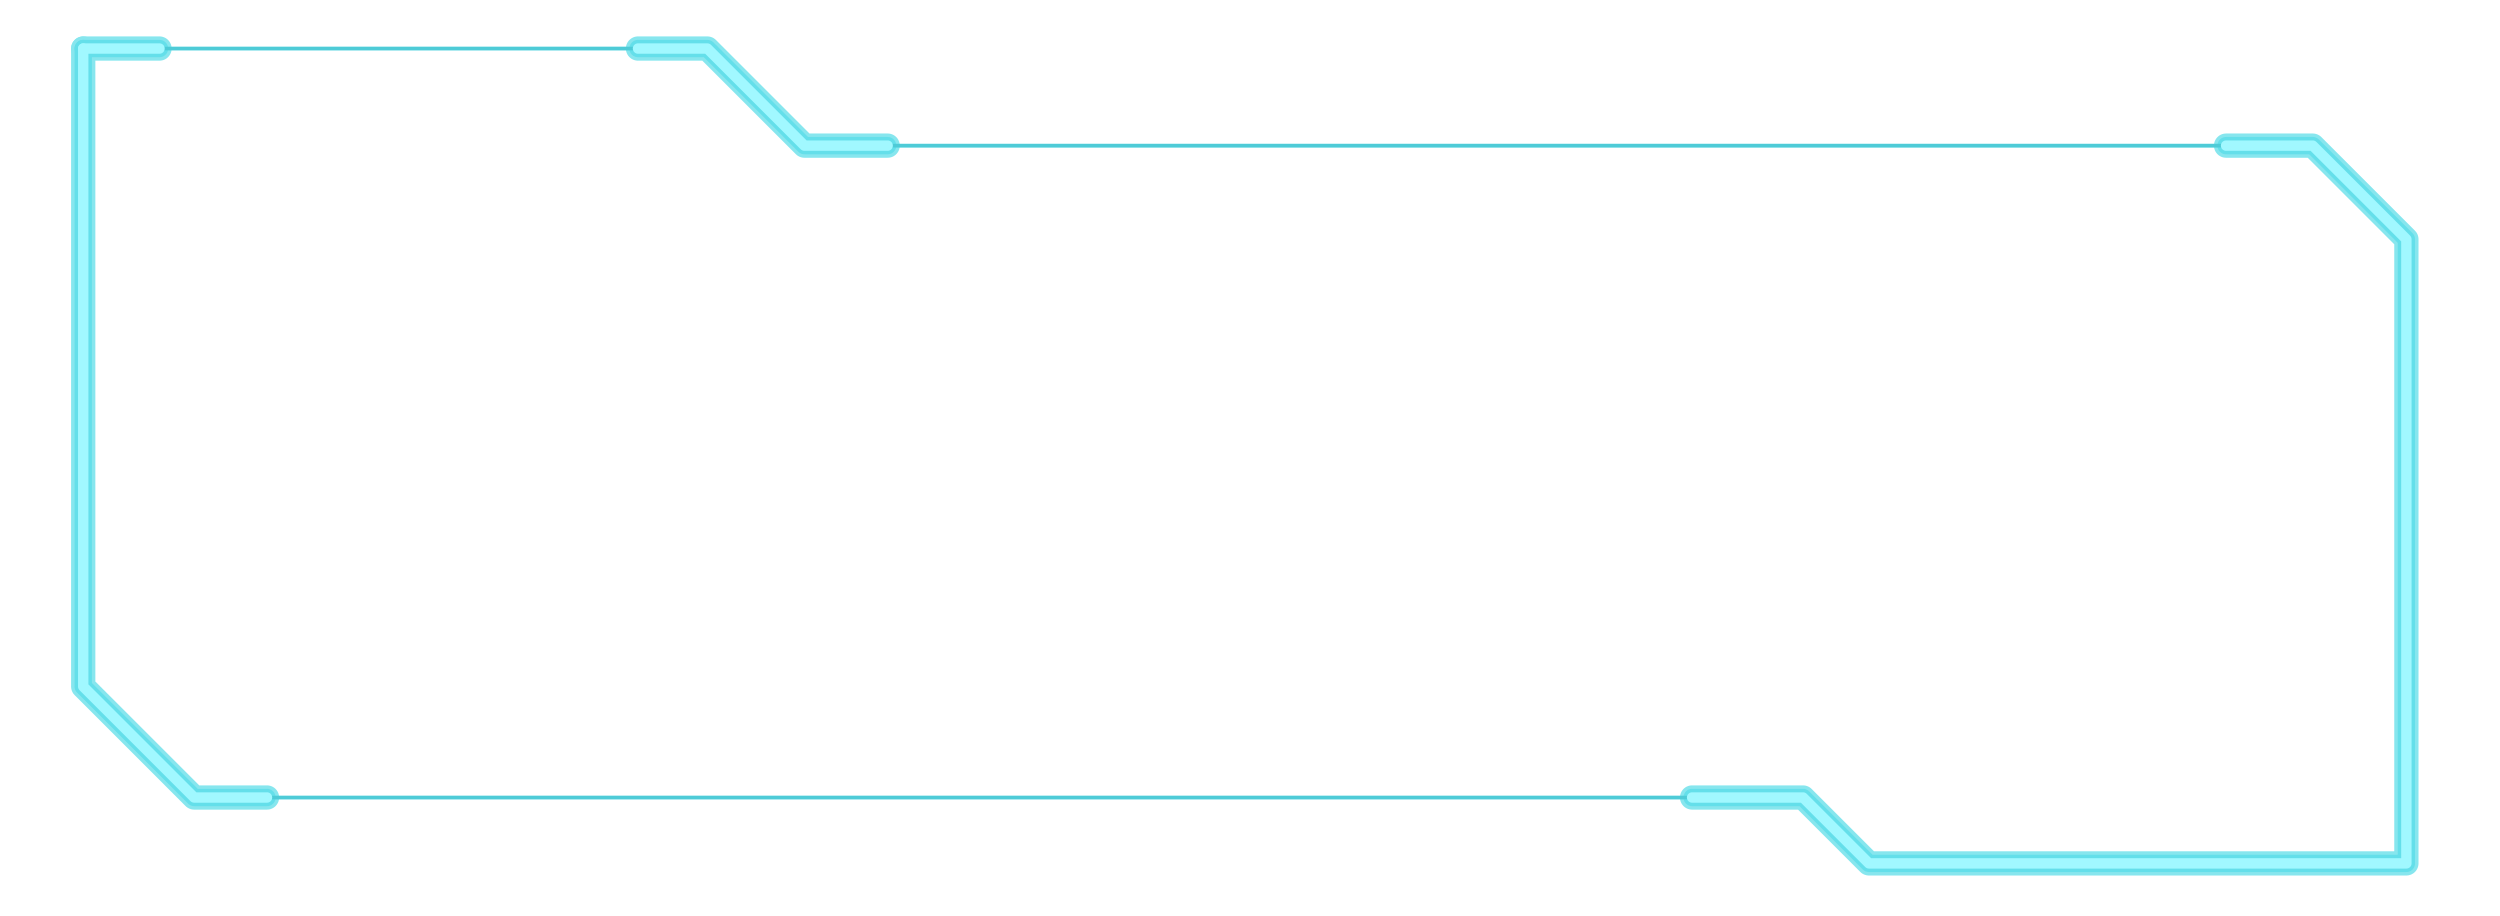
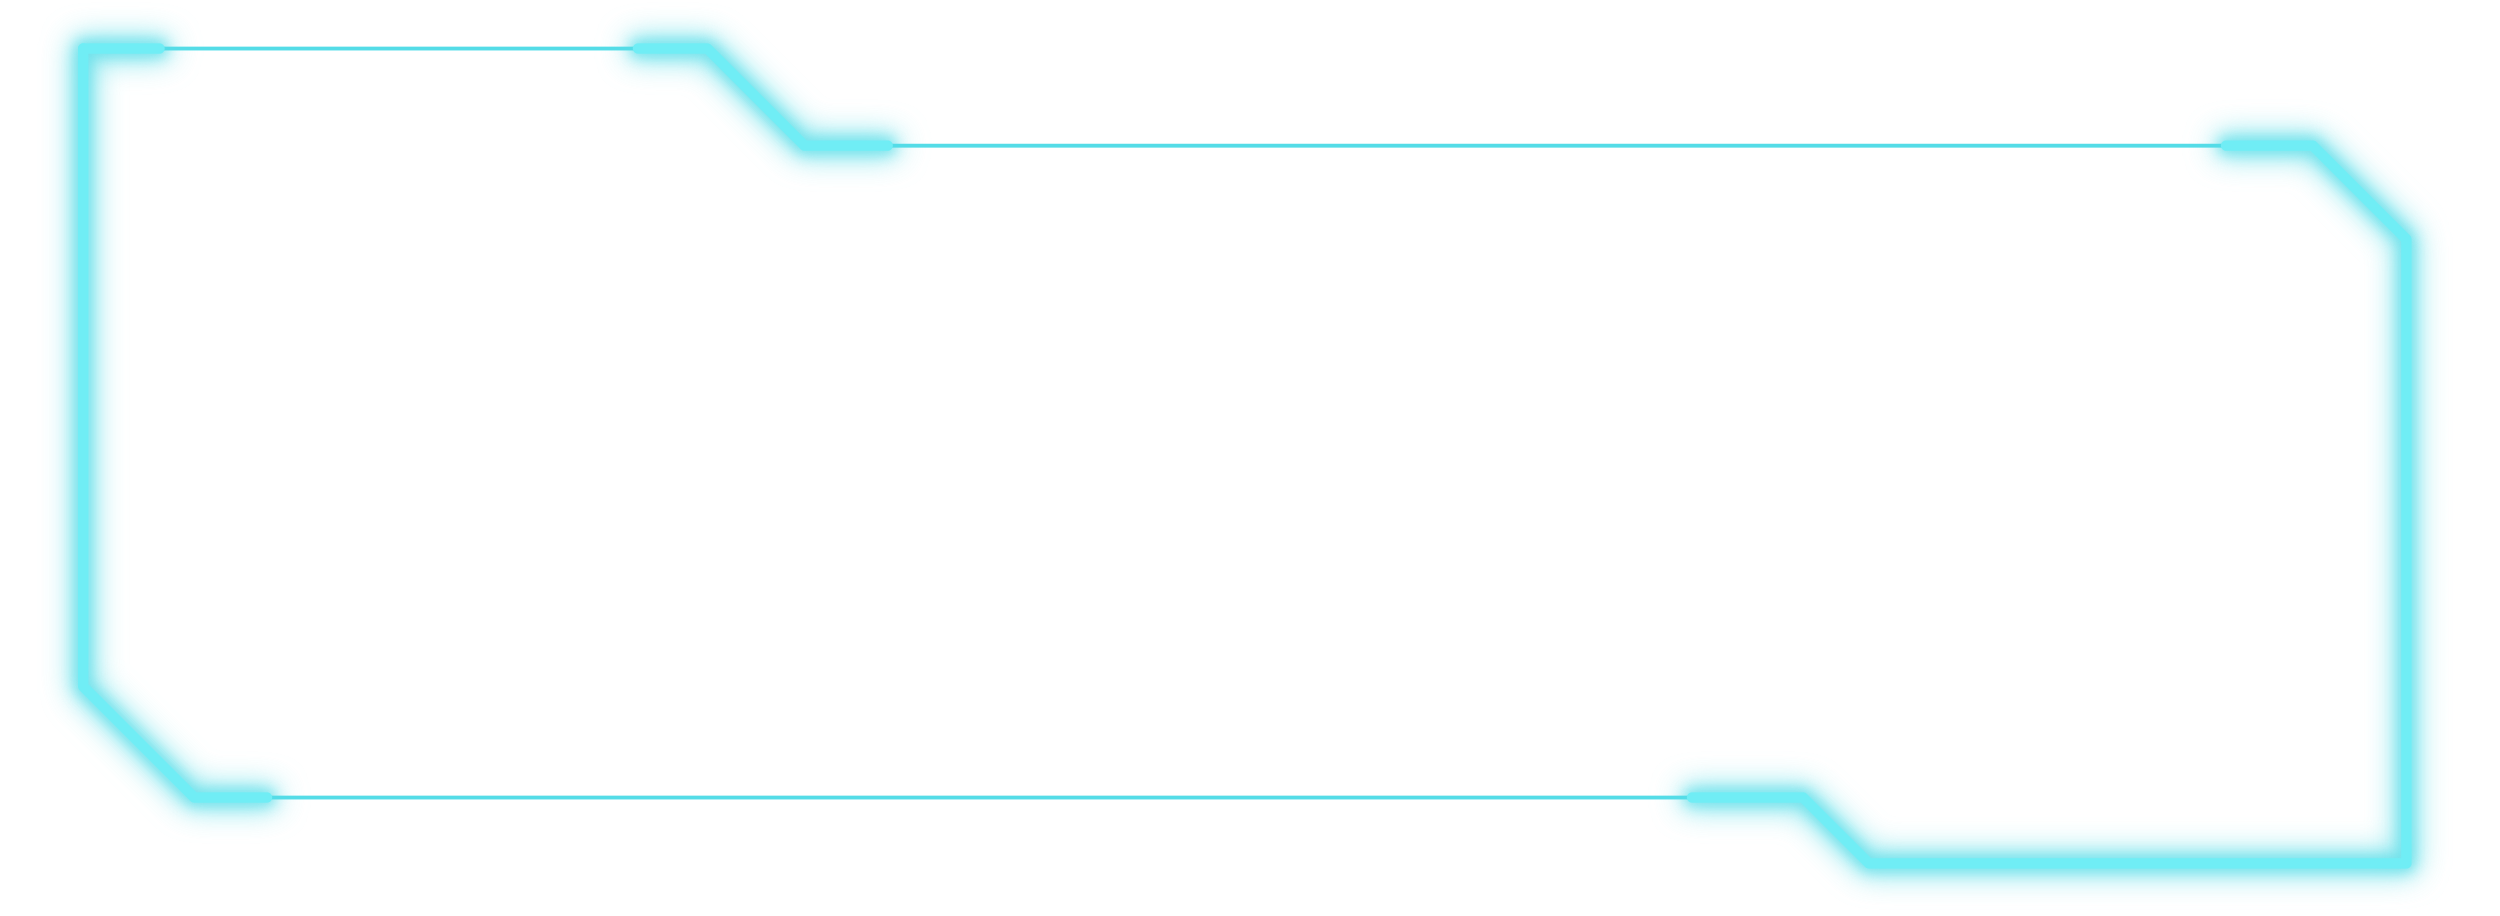
<svg xmlns="http://www.w3.org/2000/svg" width="721" height="264" viewBox="0 0 721 264" fill="none">
  <defs>
    <filter id="cyan-glow-wide" filterUnits="userSpaceOnUse" x="-24" y="-24" width="770" height="312" color-interpolation-filters="sRGB">
      <feGaussianBlur stdDeviation="4.2" />
    </filter>
    <filter id="cyan-glow-tight" filterUnits="userSpaceOnUse" x="-24" y="-24" width="770" height="312" color-interpolation-filters="sRGB">
      <feGaussianBlur stdDeviation="1.8" />
    </filter>
  </defs>
  <path id="continuous-cyan-underlay" d="M 24 14 H 204 L 232 42 H 667 L 694 69 V 249 H 539 L 520 230 H 56 L 24 198 Z" stroke="#54dce7" stroke-width="1" stroke-linecap="round" stroke-linejoin="round" />
-   <g id="cyan-glow-wide" stroke="#54dce7" stroke-width="7" stroke-linecap="round" stroke-linejoin="round" opacity="0.7" filter="url(#red-glow)">
+   <g id="cyan-glow-wide" stroke="#54dce7" stroke-width="7" stroke-linecap="round" stroke-linejoin="round" opacity="0.7" filter="url(#cyan-glow-wide)">
    <path d="M 24 14 H 46" />
    <path d="M 184 14 H 204 L 232 42 H 256" />
    <path d="M 642 42 H 667 L 694 69 V 249 H 539 L 520 230 H 488" />
    <path d="M 77 230 H 56 L 24 198 V 14" />
  </g>
-   <g id="cyan-glow-tight" stroke="#54dce7" stroke-width="5" stroke-linecap="round" stroke-linejoin="round" opacity="0.68" filter="url(#red-hot-glow)">
+   <g id="cyan-glow-tight" stroke="#54dce7" stroke-width="5" stroke-linecap="round" stroke-linejoin="round" opacity="0.68" filter="url(#cyan-glow-tight)">
    <path d="M 24 14 H 46" />
    <path d="M 184 14 H 204 L 232 42 H 256" />
    <path d="M 642 42 H 667 L 694 69 V 249 H 539 L 520 230 H 488" />
    <path d="M 77 230 H 56 L 24 198 V 14" />
  </g>
-   <g id="thin-cyan-rails" stroke="#4ecbd7" stroke-width="1" stroke-linecap="round" stroke-linejoin="round">
+   <g id="thin-cyan-rails" stroke="#54dce7" stroke-width="1" stroke-linecap="round" stroke-linejoin="round">
    <path d="M 46 14 H 184" />
    <path d="M 256 42 H 642" />
    <path d="M 77 230 H 488" />
  </g>
-   <g id="cyan-core" stroke="#a1f8ff" stroke-width="3" stroke-linecap="round" stroke-linejoin="round">
+   <g id="cyan-core" stroke="#70edf5" stroke-width="3" stroke-linecap="round" stroke-linejoin="round">
    <path d="M 24 14 H 46" />
    <path d="M 184 14 H 204 L 232 42 H 256" />
    <path d="M 642 42 H 667 L 694 69 V 249 H 539 L 520 230 H 488" />
    <path d="M 77 230 H 56 L 24 198 V 14" />
  </g>
</svg>
